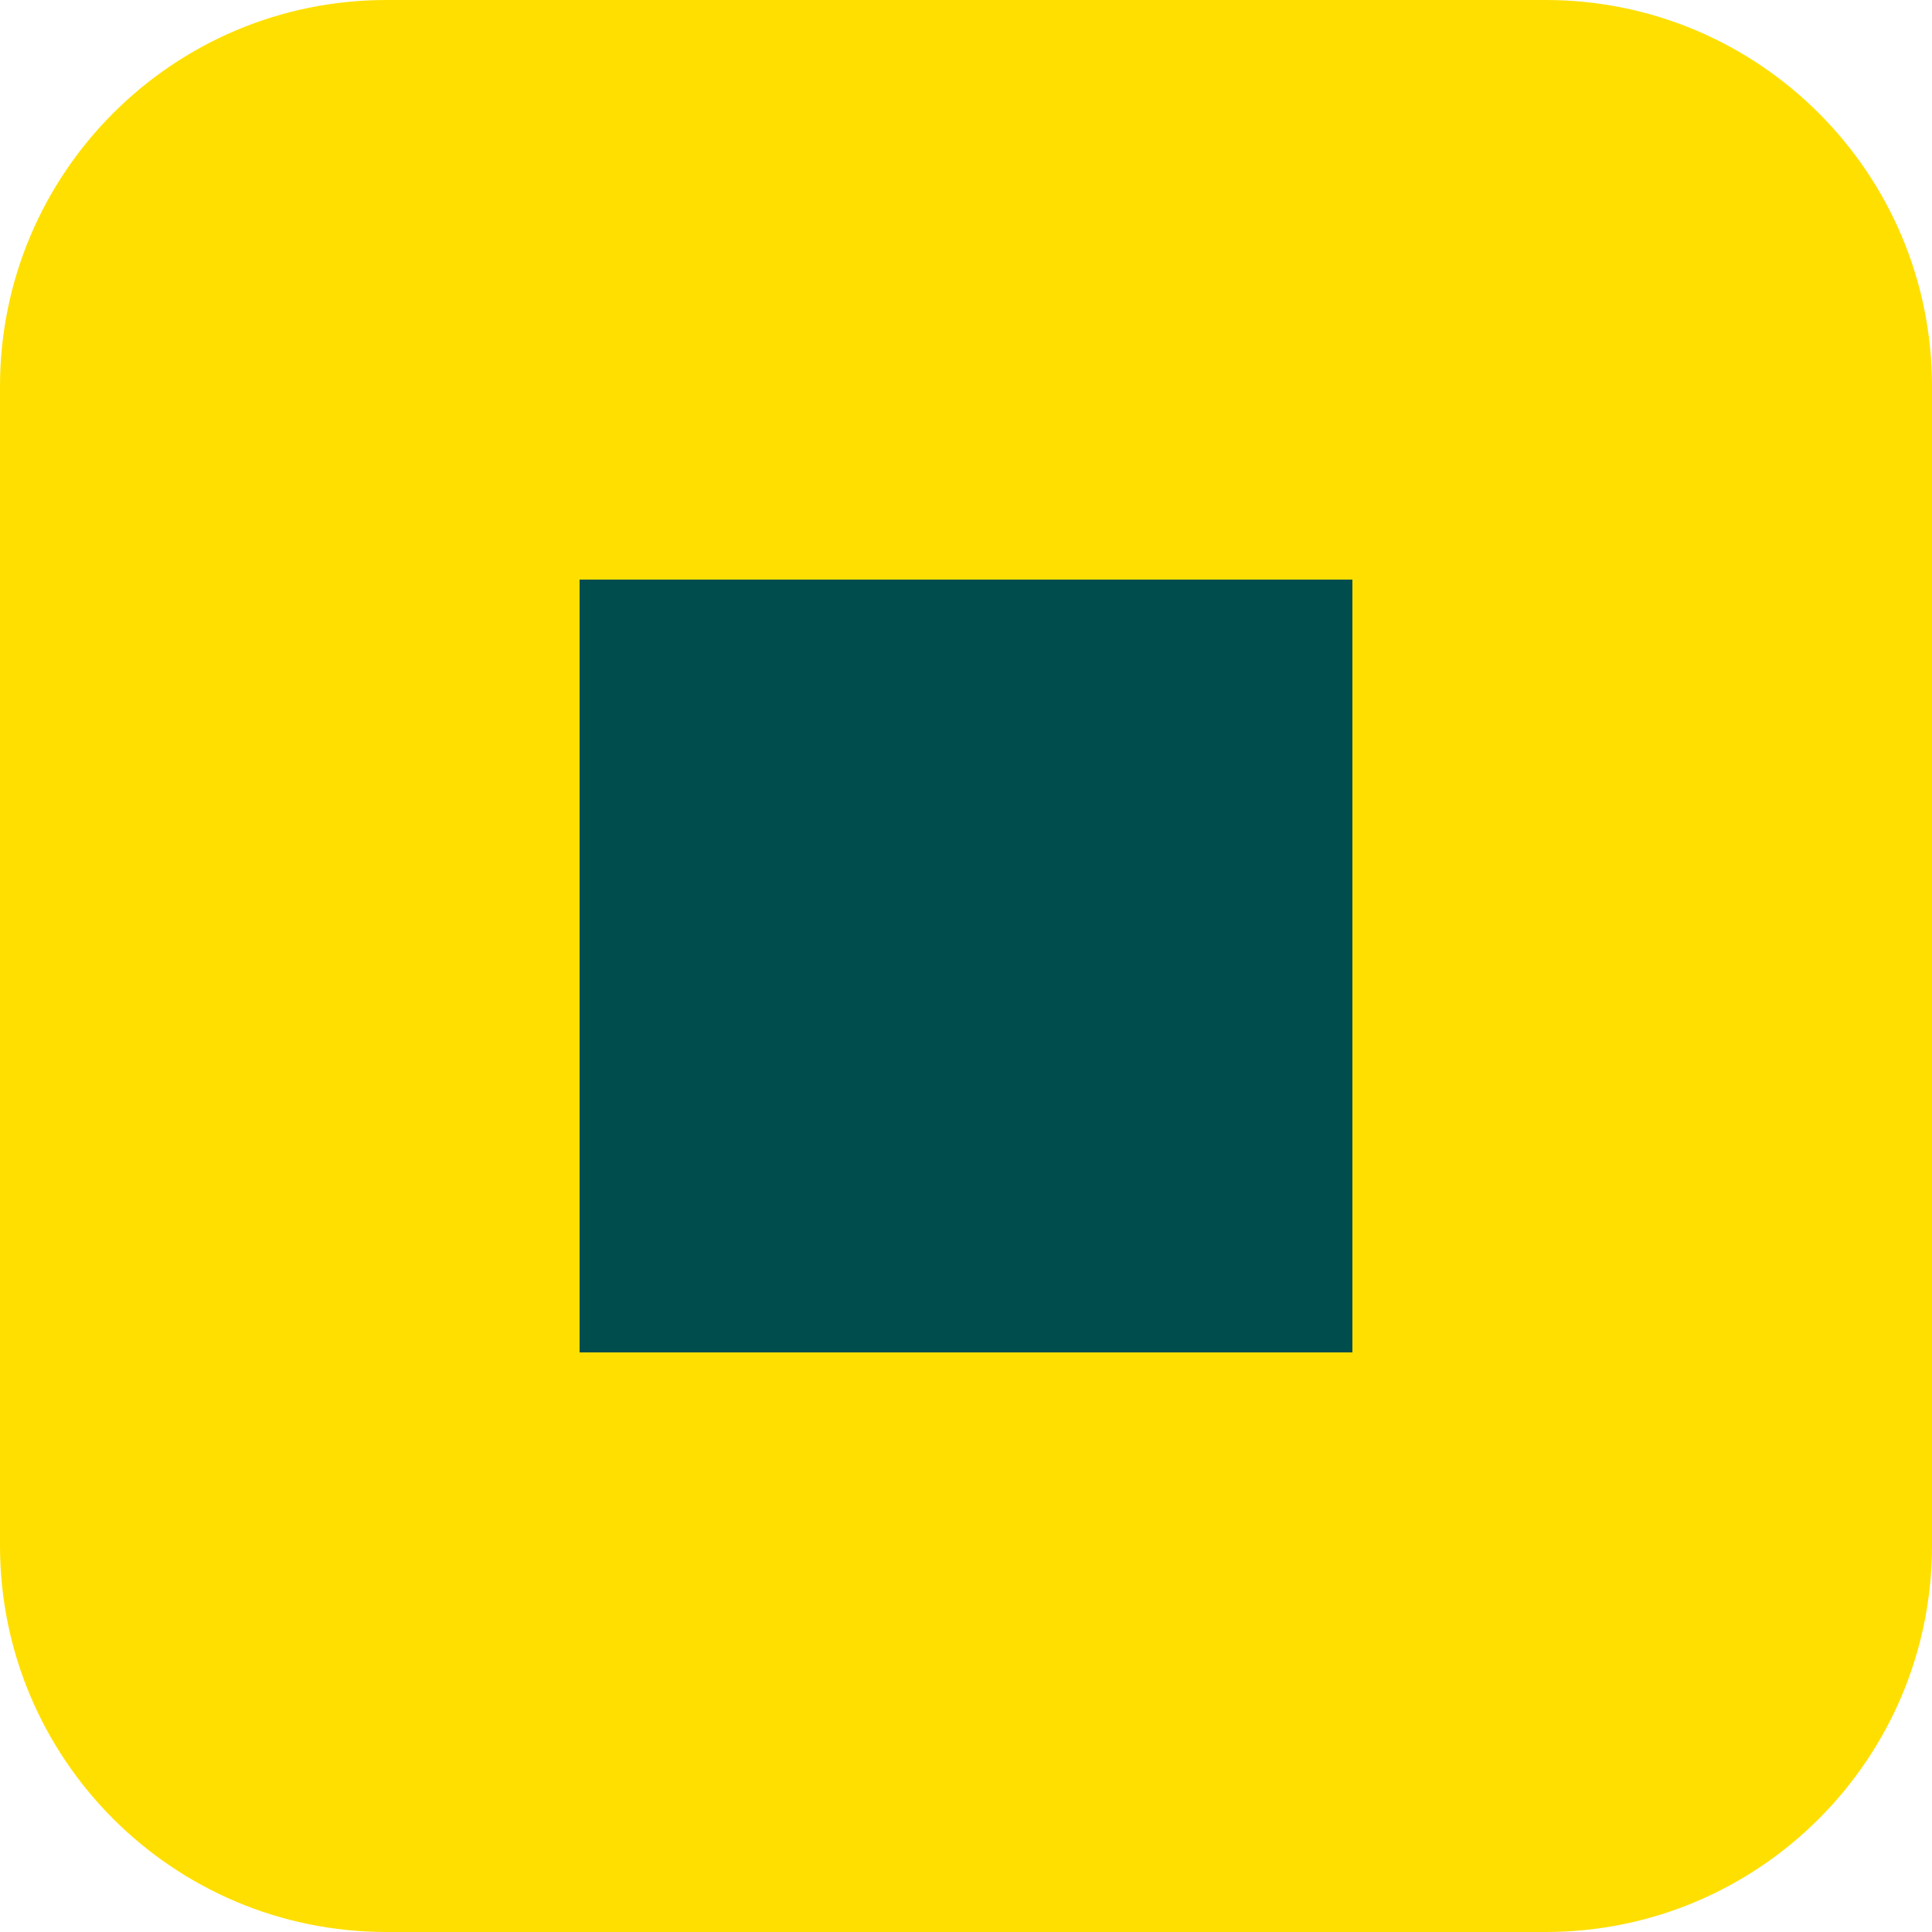
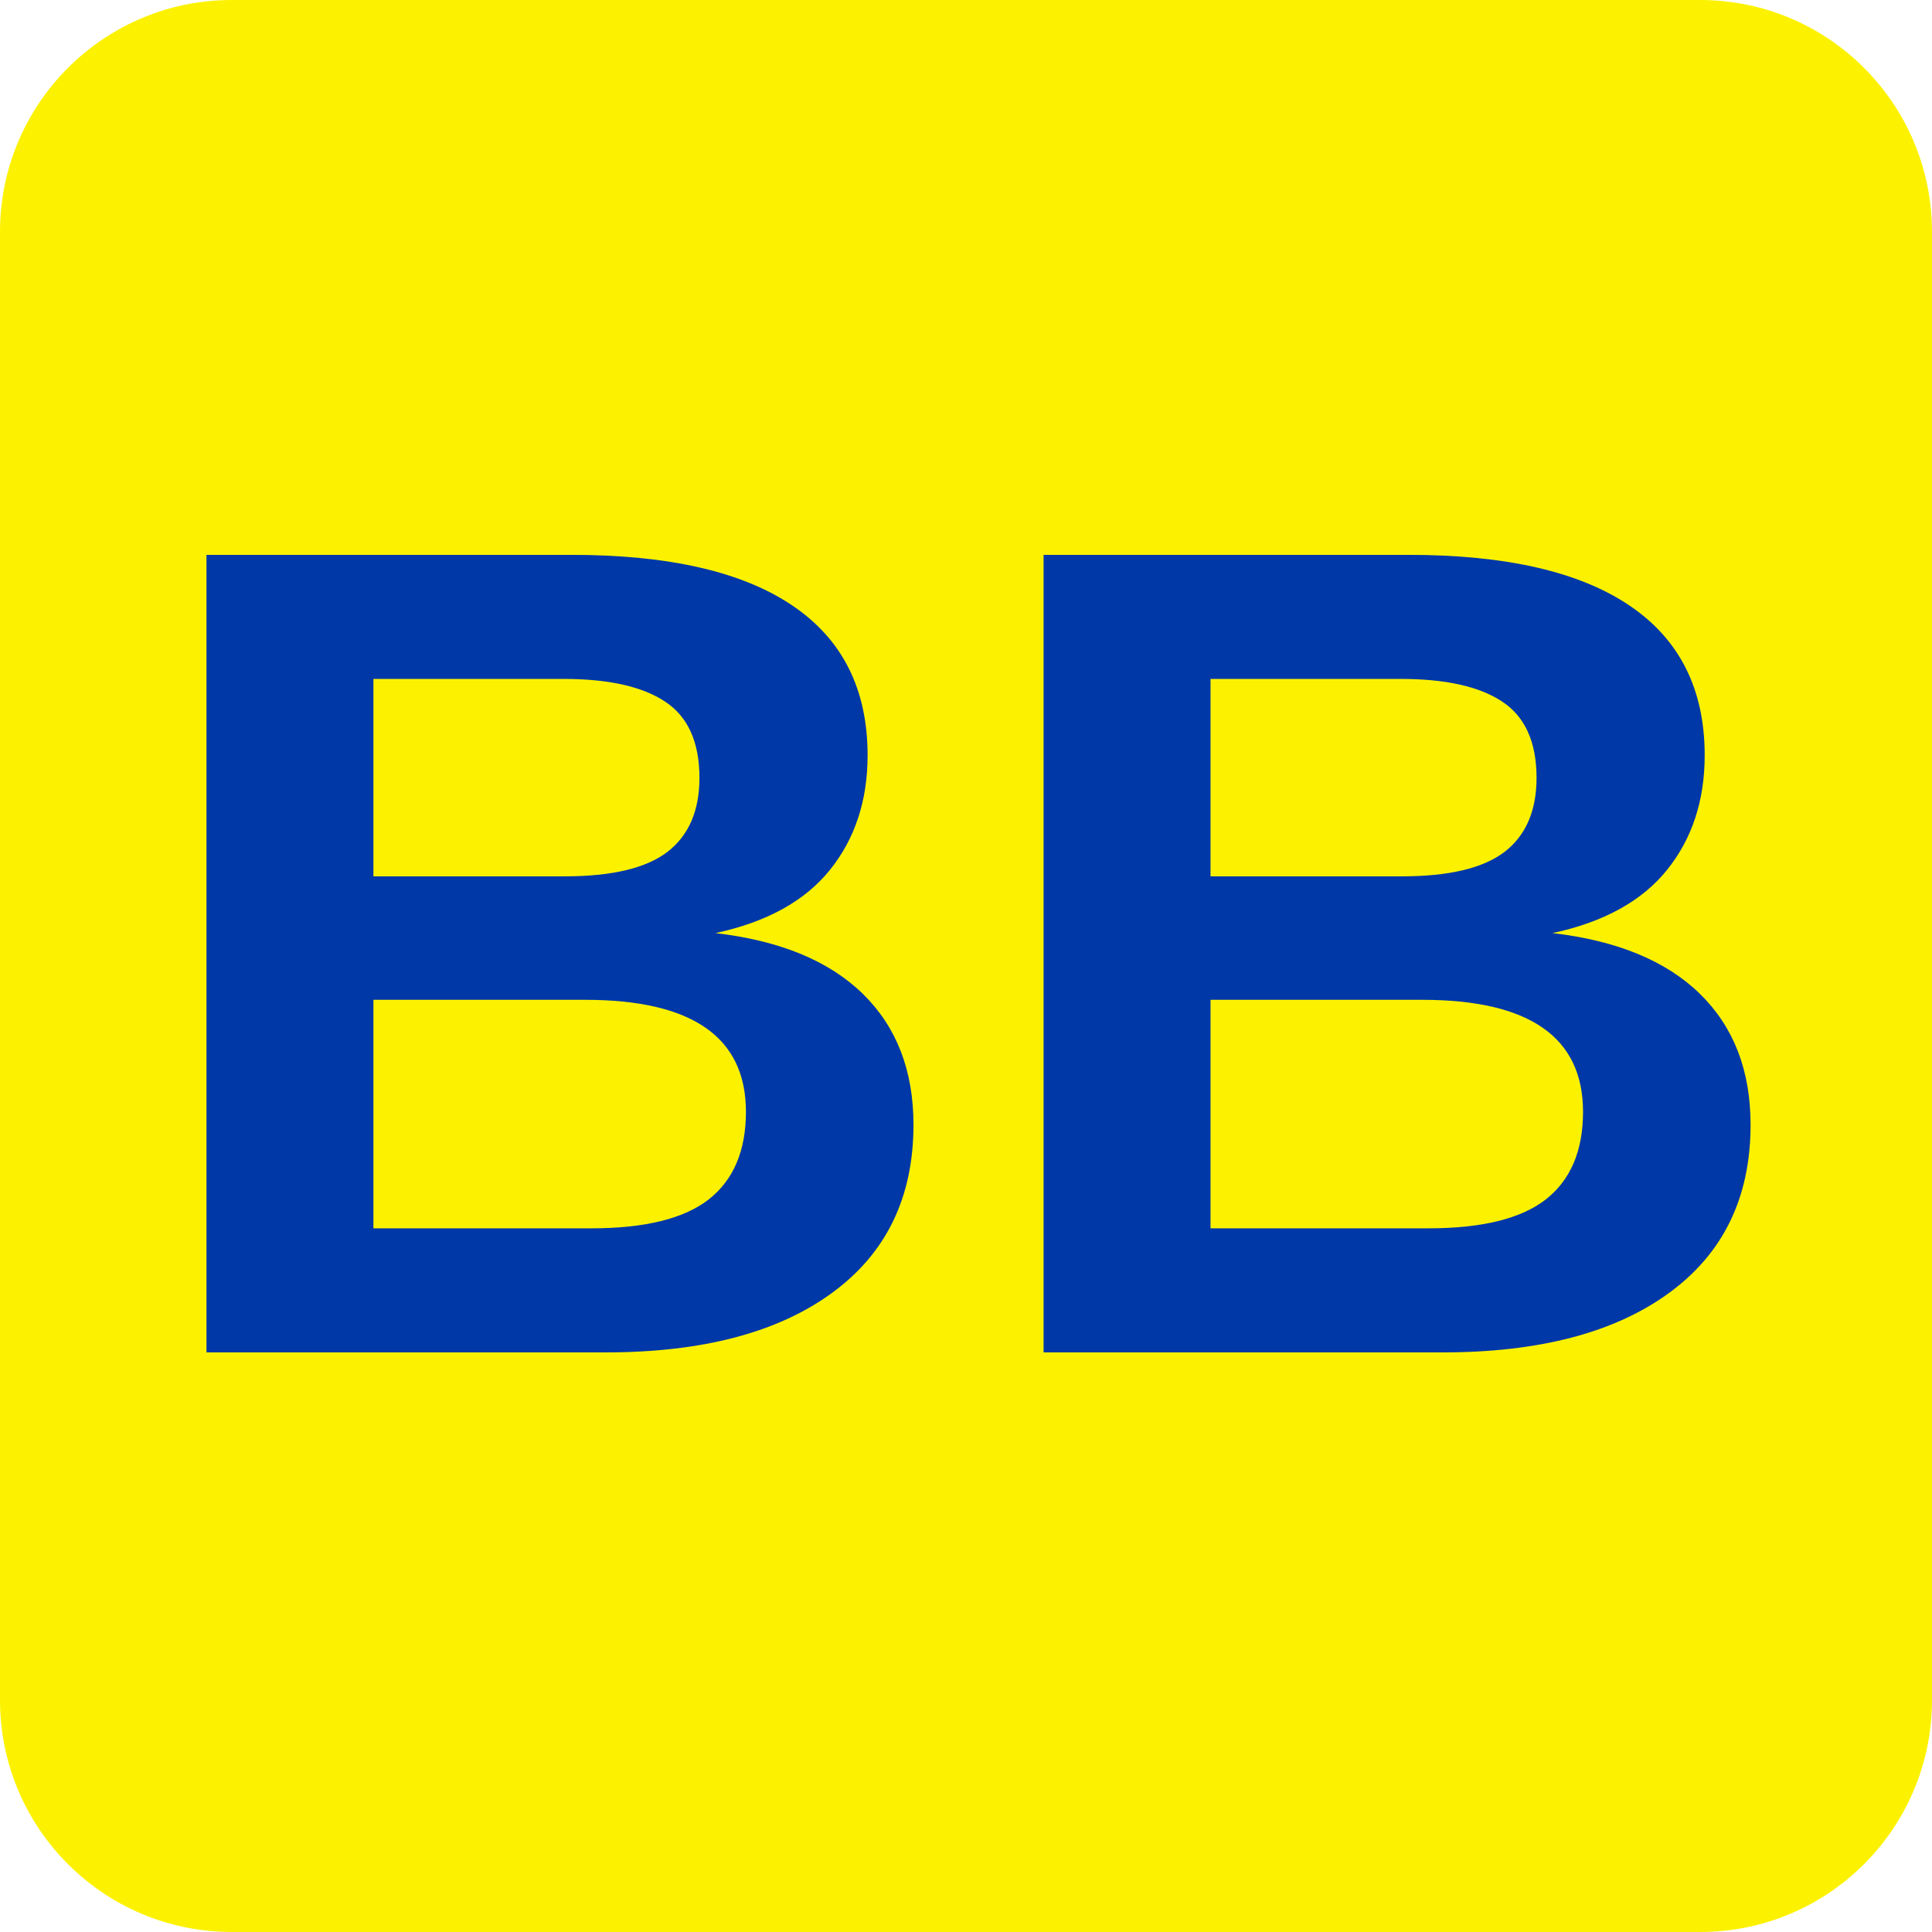
- <svg xmlns="http://www.w3.org/2000/svg" width="100" height="100" viewBox="0 0 100 100" fill="none">
-   <rect width="100" height="100" rx="20" fill="#FFDF00" />
-   <rect x="30" y="30" width="40" height="40" fill="#004D4D" />
+ <svg xmlns="http://www.w3.org/2000/svg" viewBox="0 0 100 100">
+   <rect width="100" height="100" rx="12" fill="#FCF200" />
+   <text x="50" y="70" font-family="Arial, sans-serif" font-weight="900" font-size="60" text-anchor="middle" fill="#0038A8">BB</text>
</svg>
